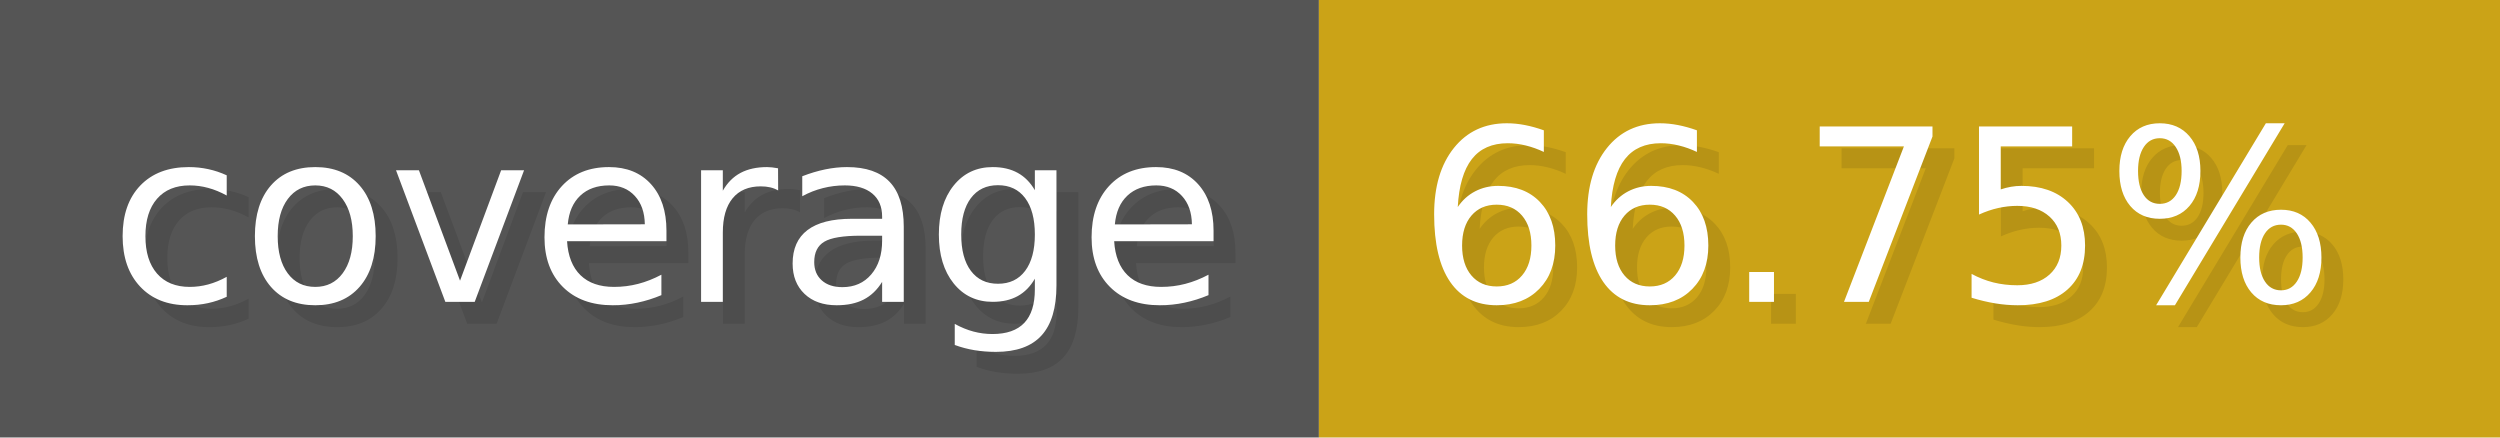
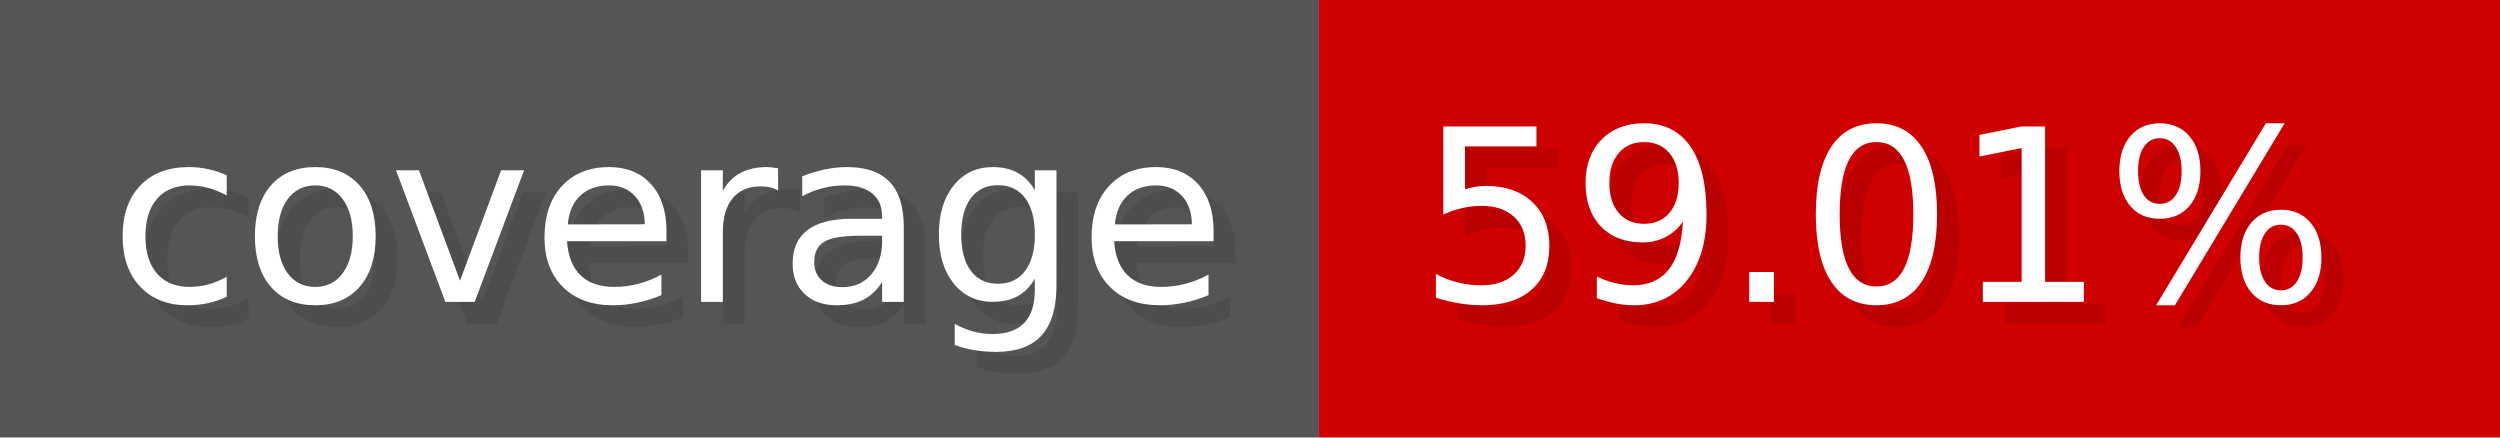
- <svg xmlns="http://www.w3.org/2000/svg" width="114.3" height="20" viewBox="0 0 1143 200" role="img" aria-label="coverage: 66.75%">
+ <svg xmlns="http://www.w3.org/2000/svg" width="114.3" height="20" viewBox="0 0 1143 200" role="img" aria-label="coverage: 59.01%">
  <g>
    <rect fill="#555" width="603" height="200" />
-     <rect fill="#cba317" x="603" width="540" height="200" />
+     <rect fill="#ce0000" x="603" width="540" height="200" />
  </g>
  <g aria-hidden="true" fill="#fff" text-anchor="start" font-family="Verdana,DejaVu Sans,sans-serif" font-size="110">
    <text x="60" y="148" textLength="503" fill="#000" opacity="0.1">coverage</text>
    <text x="50" y="138" textLength="503">coverage</text>
-     <text x="658" y="148" textLength="440" fill="#000" opacity="0.1">66.75%</text>
-     <text x="648" y="138" textLength="440">66.75%</text>
+     <text x="658" y="148" textLength="440" fill="#000" opacity="0.1">59.01%</text>
+     <text x="648" y="138" textLength="440">59.01%</text>
  </g>
</svg>
